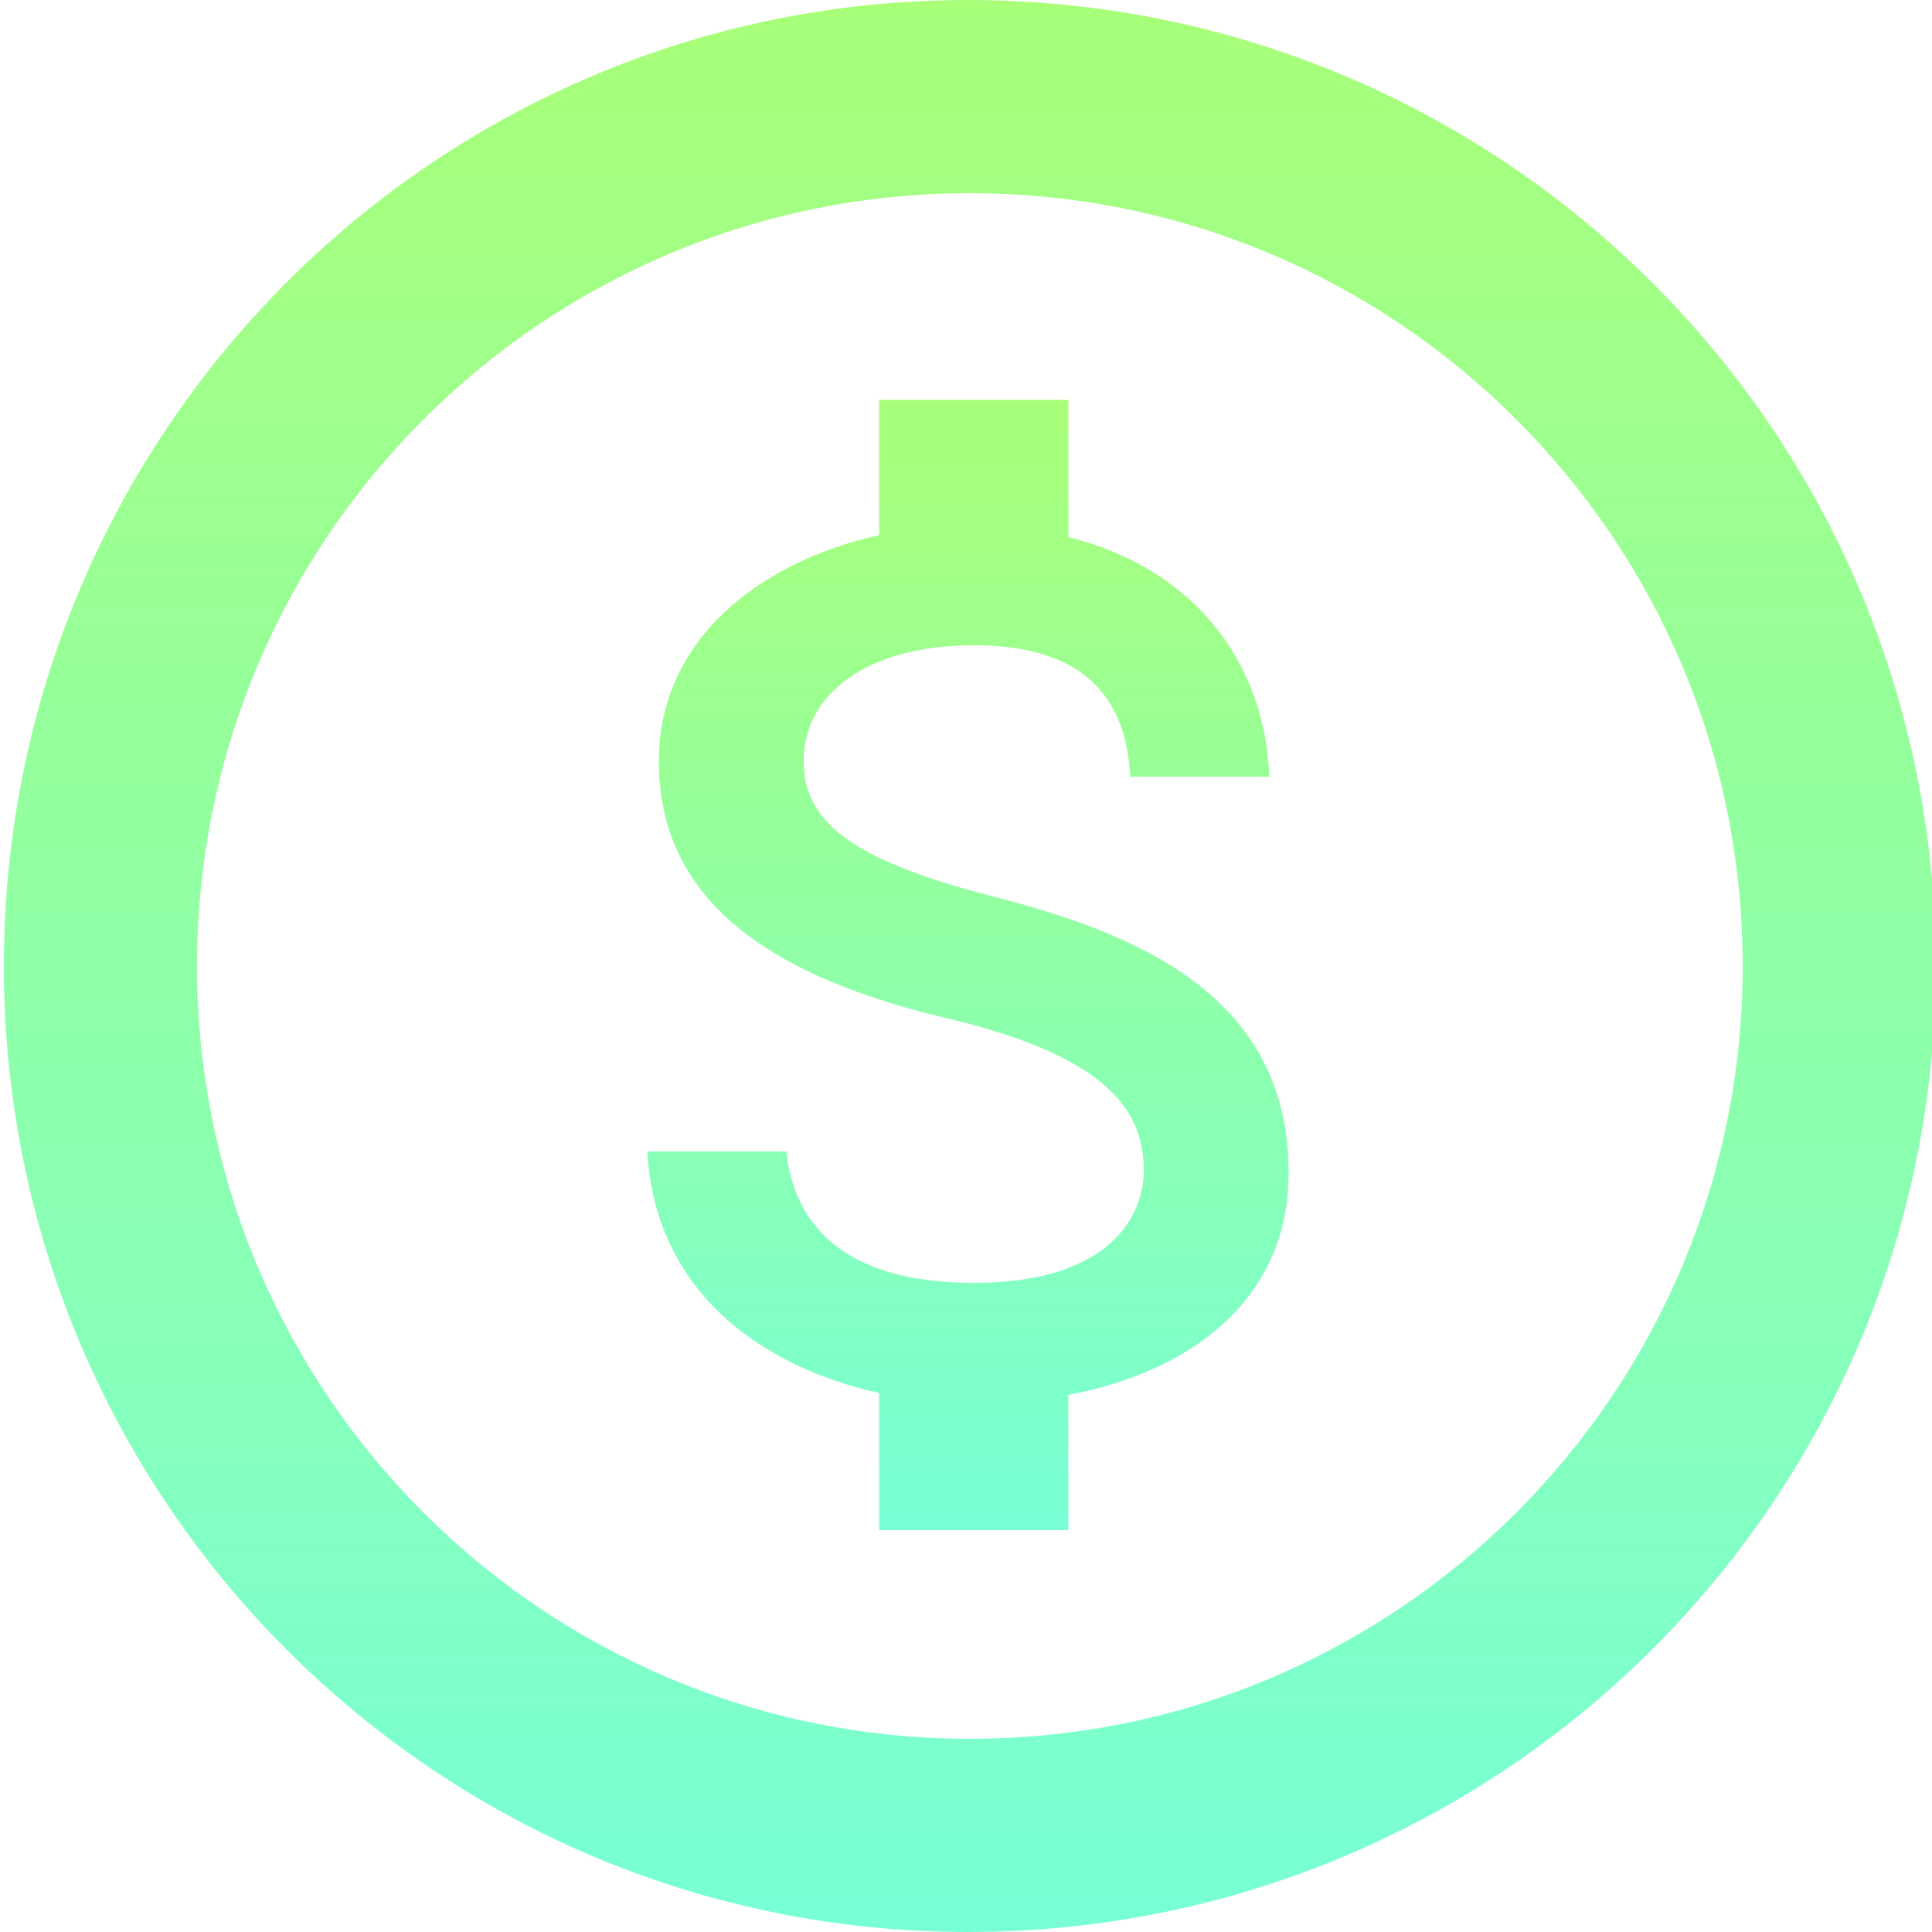
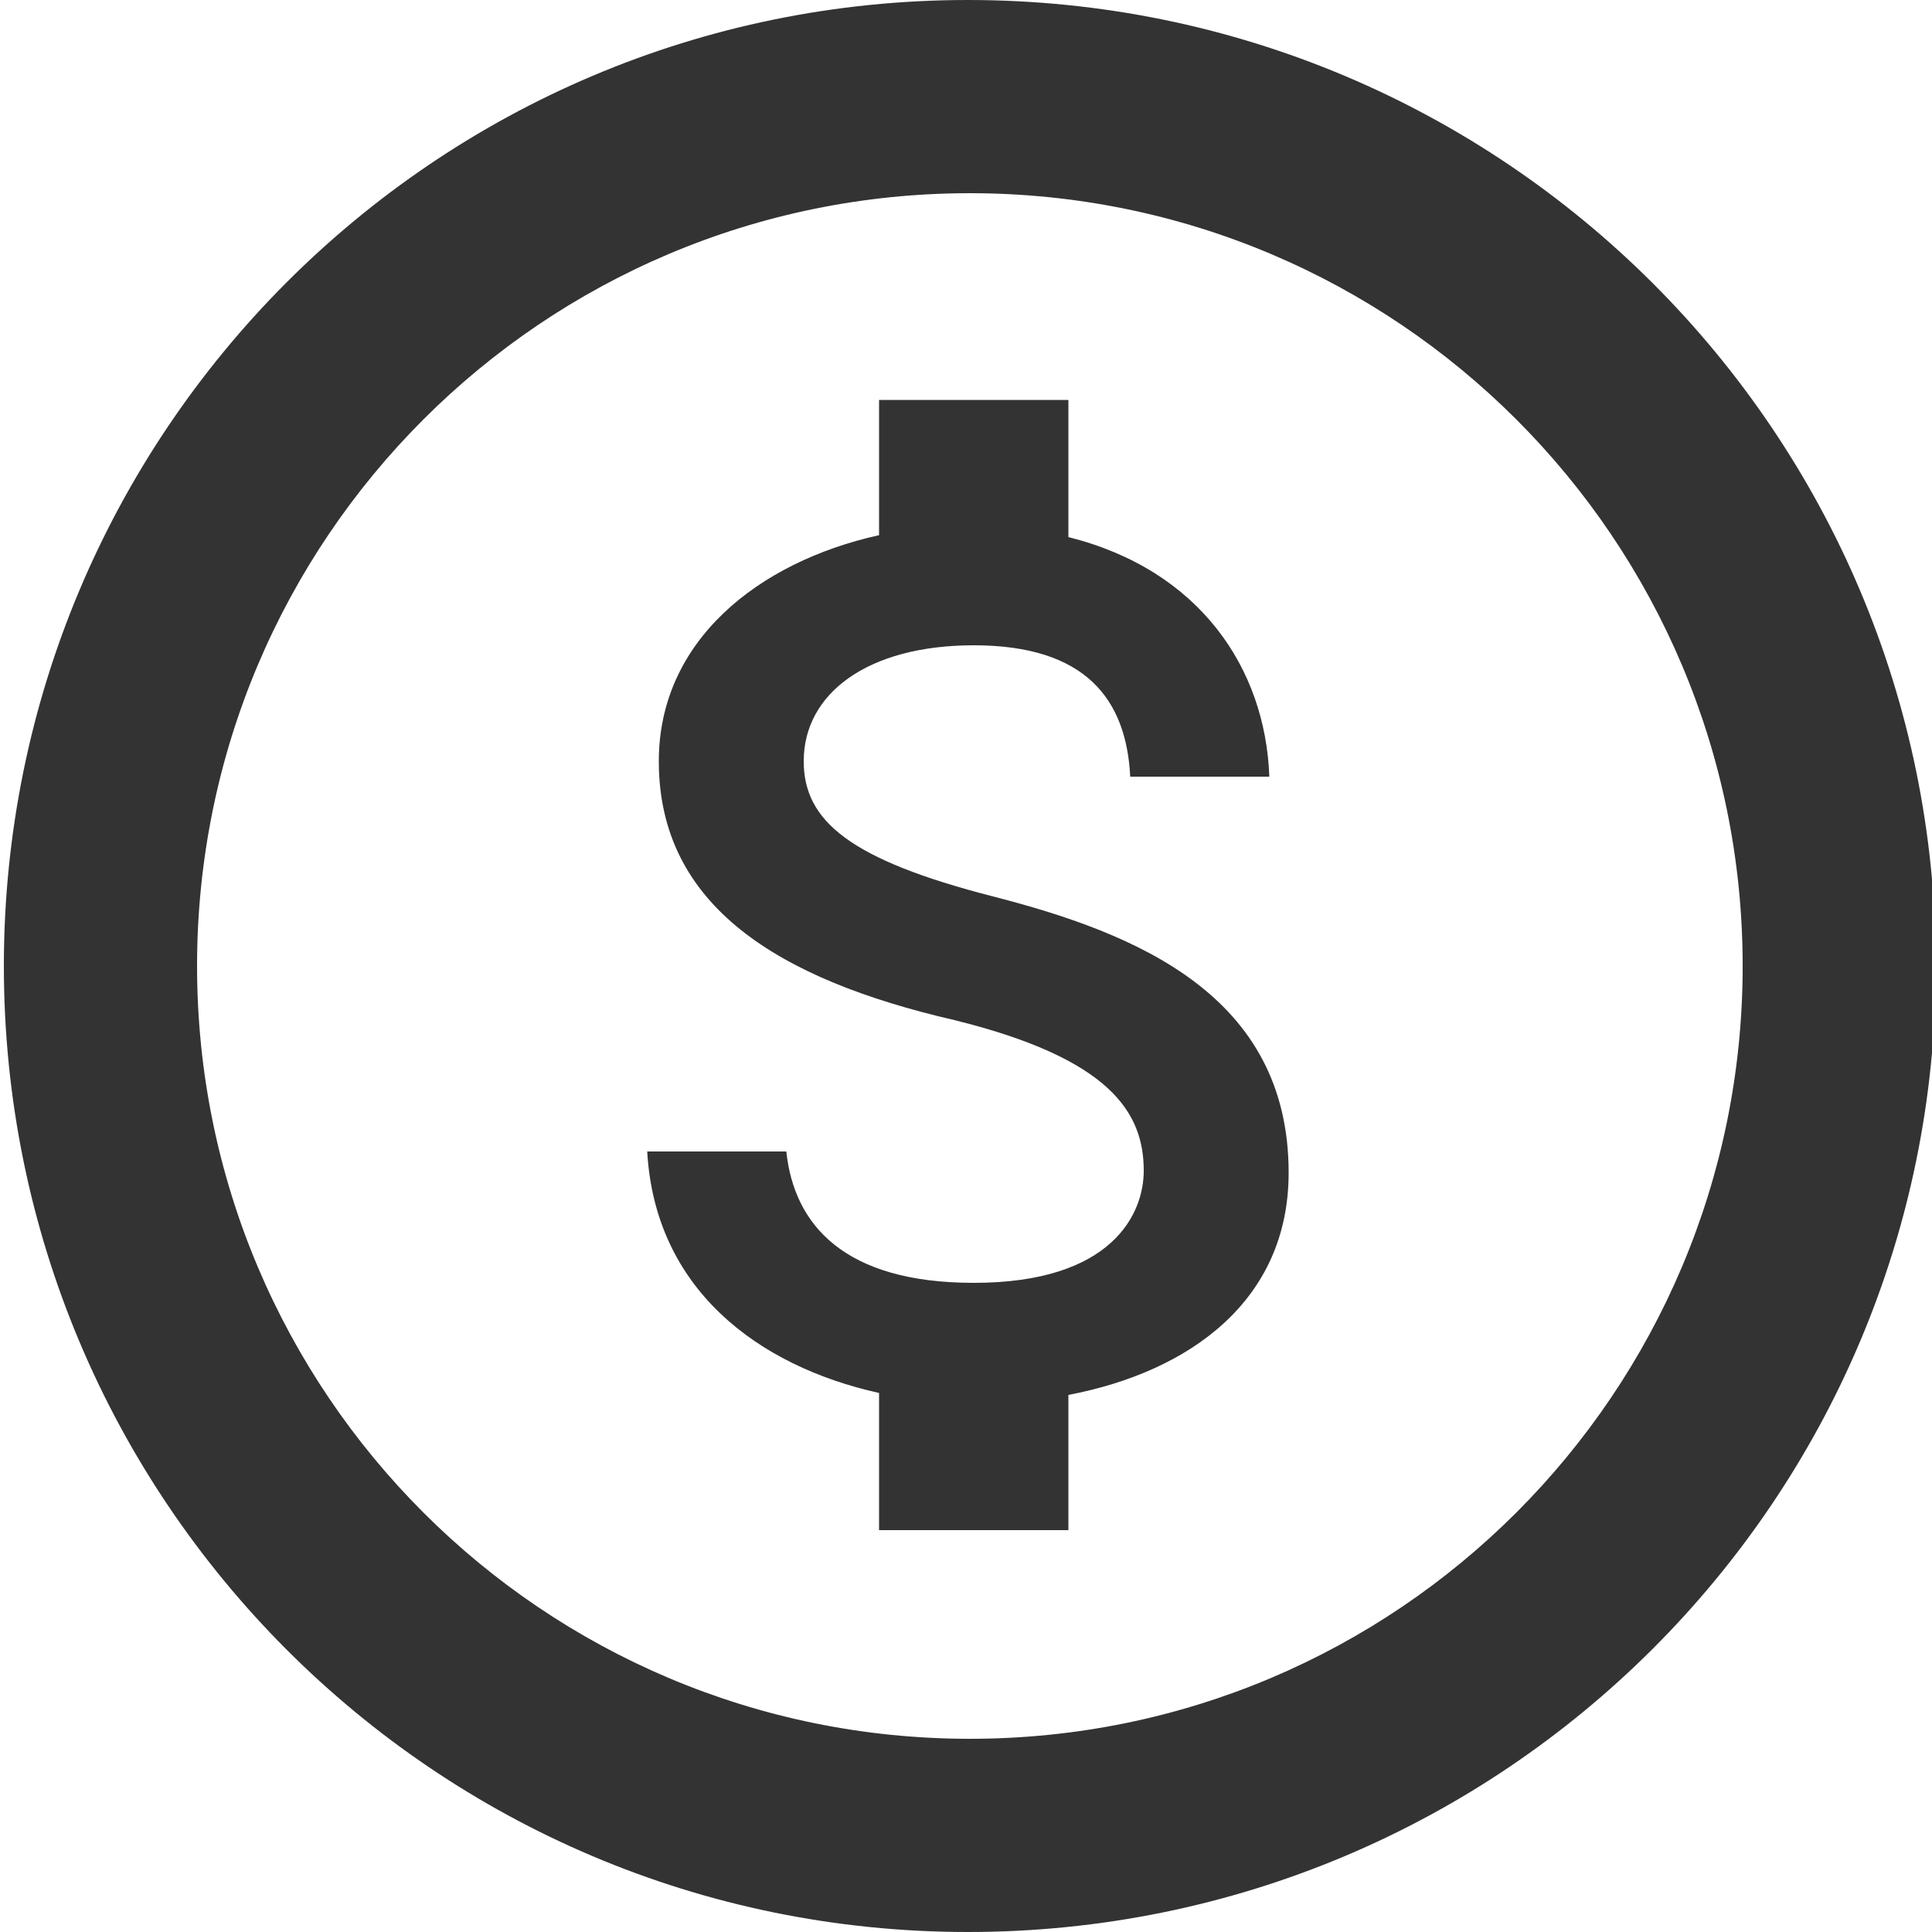
<svg xmlns="http://www.w3.org/2000/svg" version="1.1" id="Livello_1" x="0px" y="0px" viewBox="0 0 100 100" style="enable-background:new 0 0 100 100;" xml:space="preserve">
  <style type="text/css">
- 	.st0{fill:url(#SVGID_1_);}
- 	.st1{fill:url(#SVGID_2_);}
+ 	.st0{fill:#333333;}
</style>
  <g>
-     <linearGradient id="SVGID_1_" gradientUnits="userSpaceOnUse" x1="50.155" y1="0" x2="50.155" y2="100">
-       <stop offset="4.697903e-08" style="stop-color:#A8FF78" />
-       <stop offset="1" style="stop-color:#78FFD6" />
-     </linearGradient>
    <path class="st0" d="M50.1,0C22.5,0,0.2,22.4,0.2,50s22.3,50,49.9,50c27.7,0,50.1-22.4,50.1-50S77.8,0,50.1,0z M50.2,90   c-22.1,0-40-17.9-40-40s17.9-40,40-40s40,17.9,40,40S72.3,90,50.2,90z" />
-     <linearGradient id="SVGID_2_" gradientUnits="userSpaceOnUse" x1="50.155" y1="20.721" x2="50.155" y2="79.279">
-       <stop offset="4.697903e-08" style="stop-color:#A8FF78" />
-       <stop offset="1" style="stop-color:#78FFD6" />
-     </linearGradient>
-     <path class="st1" d="M51.4,46.4c-7.4-1.9-9.8-3.9-9.8-7c0-3.5,3.3-6,8.8-6c5.8,0,7.9,2.8,8.1,6.8h7.2c-0.2-5.6-3.6-10.7-10.4-12.4   v-7.1h-9.8v7c-6.3,1.4-11.4,5.5-11.4,11.7c0,7.5,6.2,11.3,15.3,13.4c8.1,2,9.8,4.8,9.8,7.8c0,2.2-1.6,5.8-8.8,5.8   c-6.7,0-9.3-3-9.7-6.8h-7.2c0.4,7.1,5.7,11.1,12,12.5v7.1h9.8v-7c6.3-1.2,11.4-4.9,11.4-11.5C66.7,51.5,58.8,48.3,51.4,46.4z" />
+     <path class="st0" d="M51.4,46.4c-7.4-1.9-9.8-3.9-9.8-7c0-3.5,3.3-6,8.8-6c5.8,0,7.9,2.8,8.1,6.8h7.2c-0.2-5.6-3.6-10.7-10.4-12.4   v-7.1h-9.8v7c-6.3,1.4-11.4,5.5-11.4,11.7c0,7.5,6.2,11.3,15.3,13.4c8.1,2,9.8,4.8,9.8,7.8c0,2.2-1.6,5.8-8.8,5.8   c-6.7,0-9.3-3-9.7-6.8h-7.2c0.4,7.1,5.7,11.1,12,12.5v7.1h9.8v-7c6.3-1.2,11.4-4.9,11.4-11.5C66.7,51.5,58.8,48.3,51.4,46.4z" />
  </g>
</svg>
